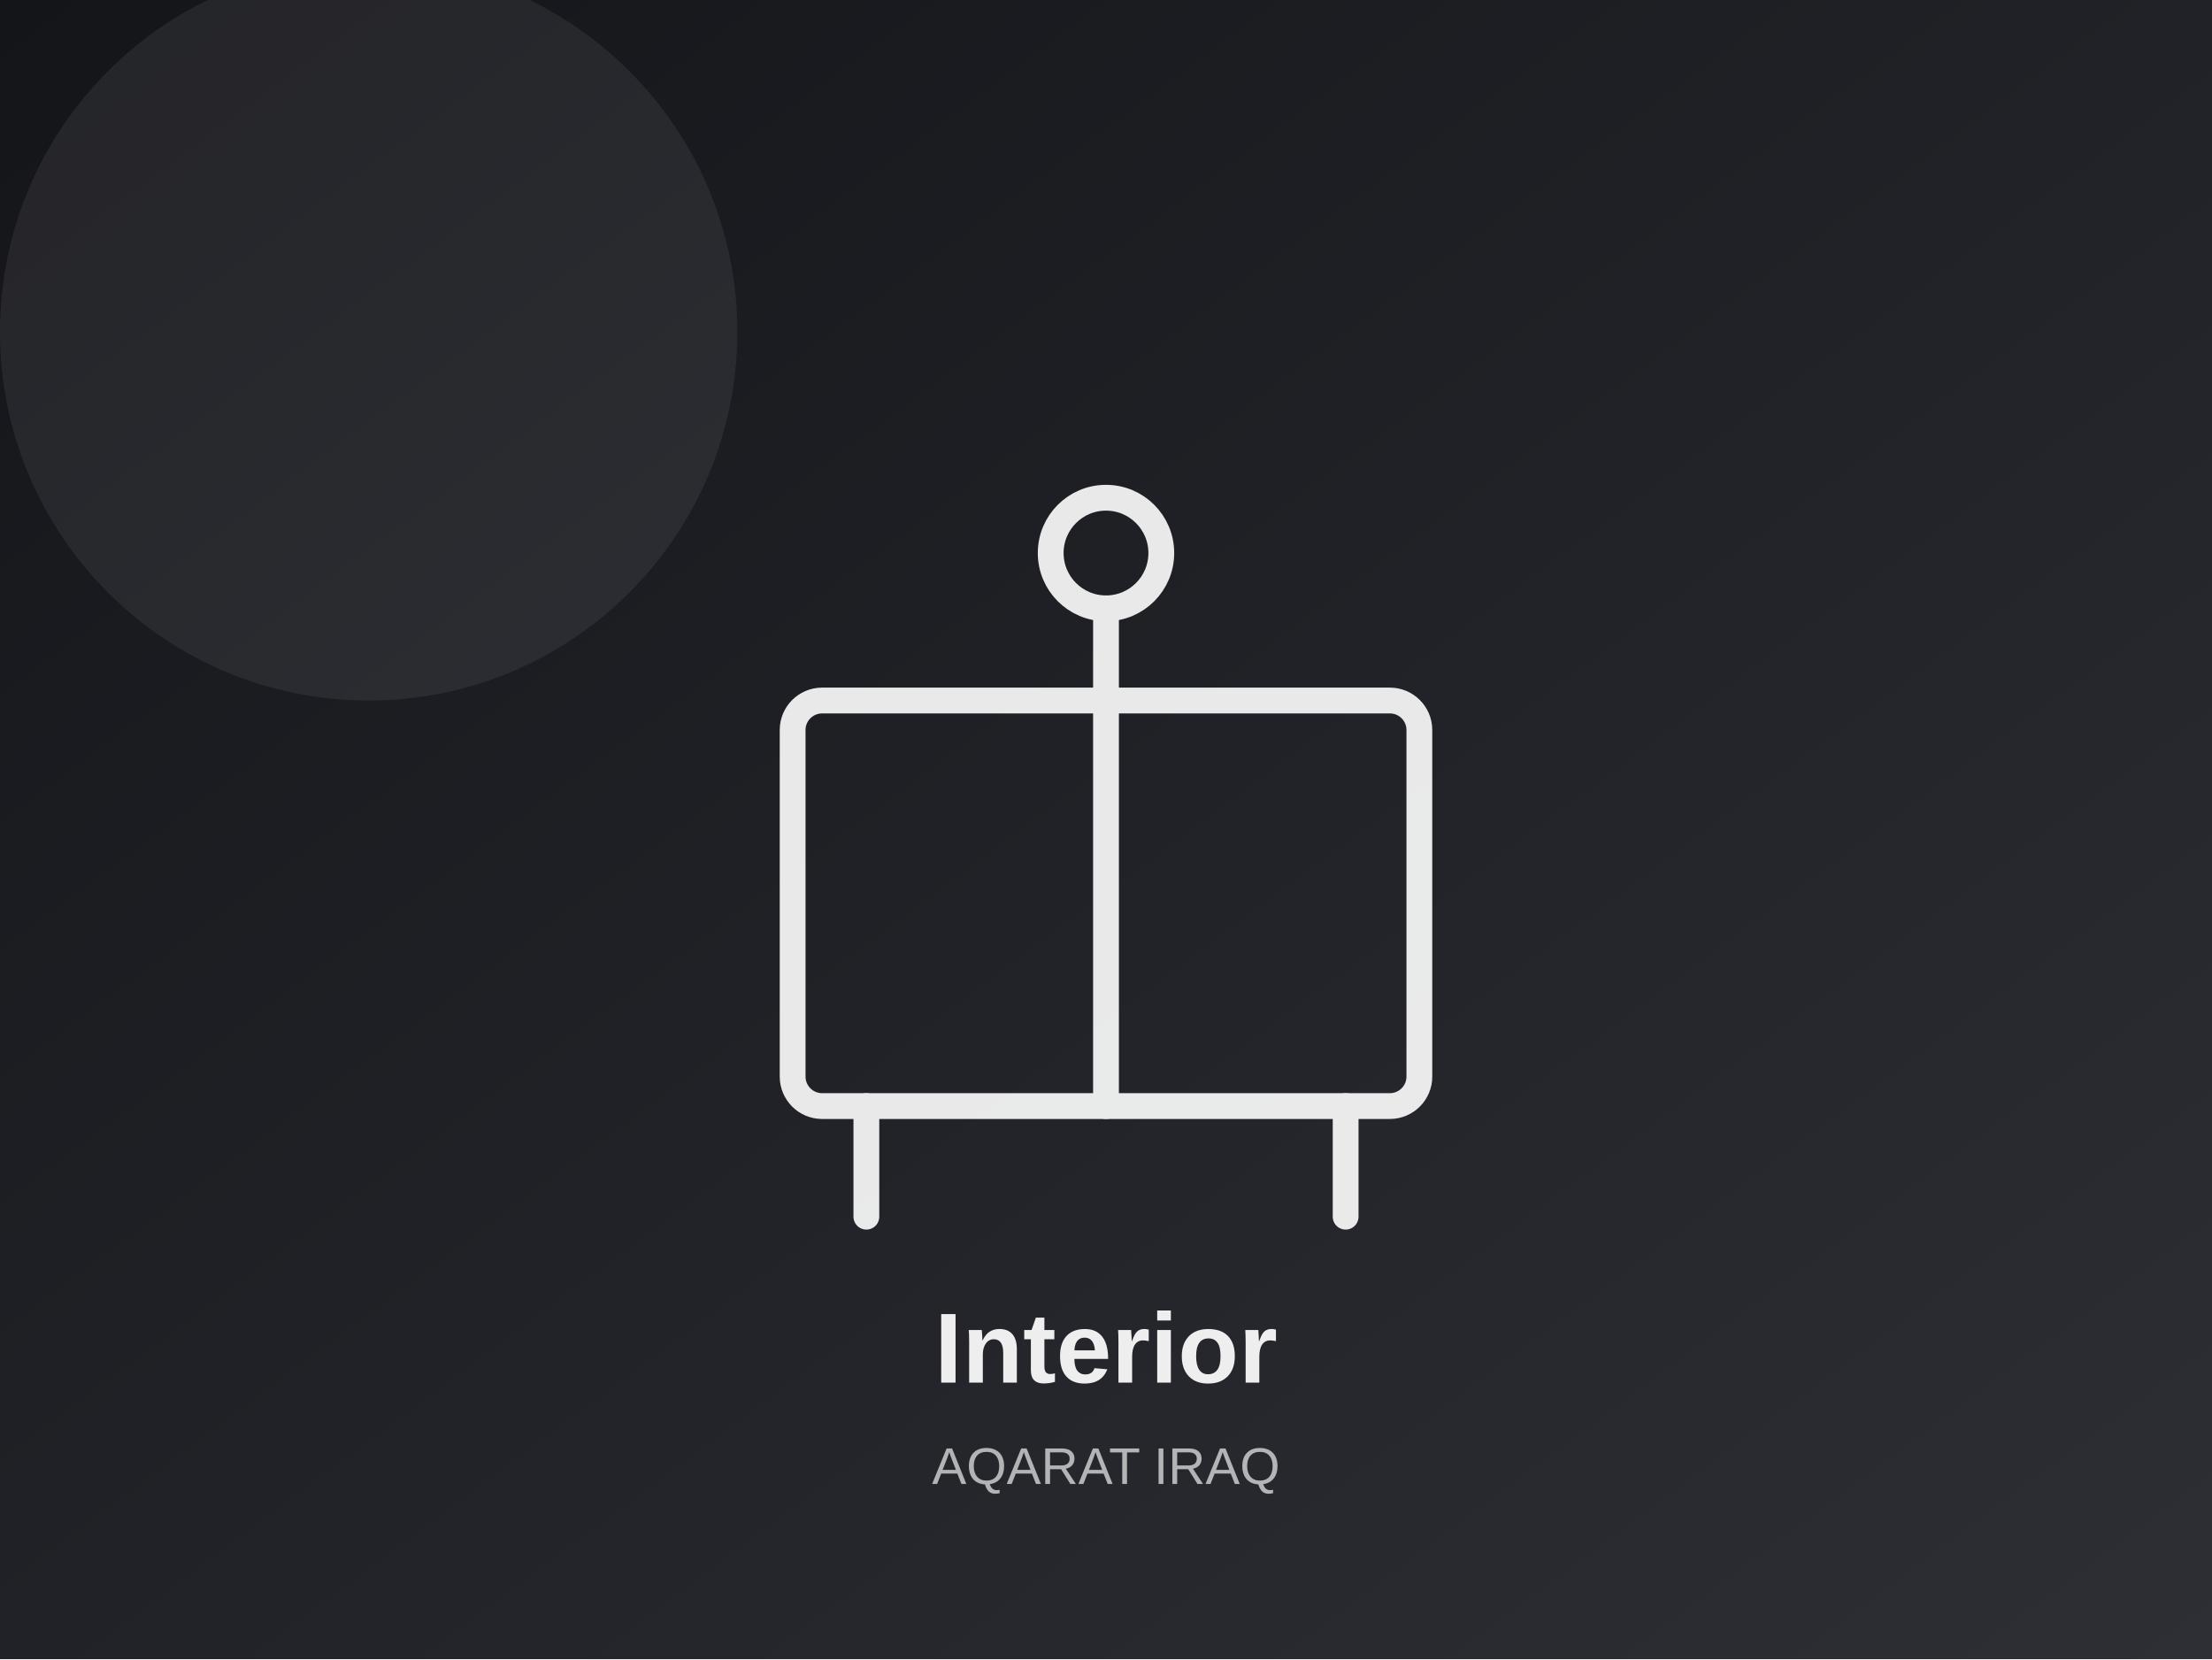
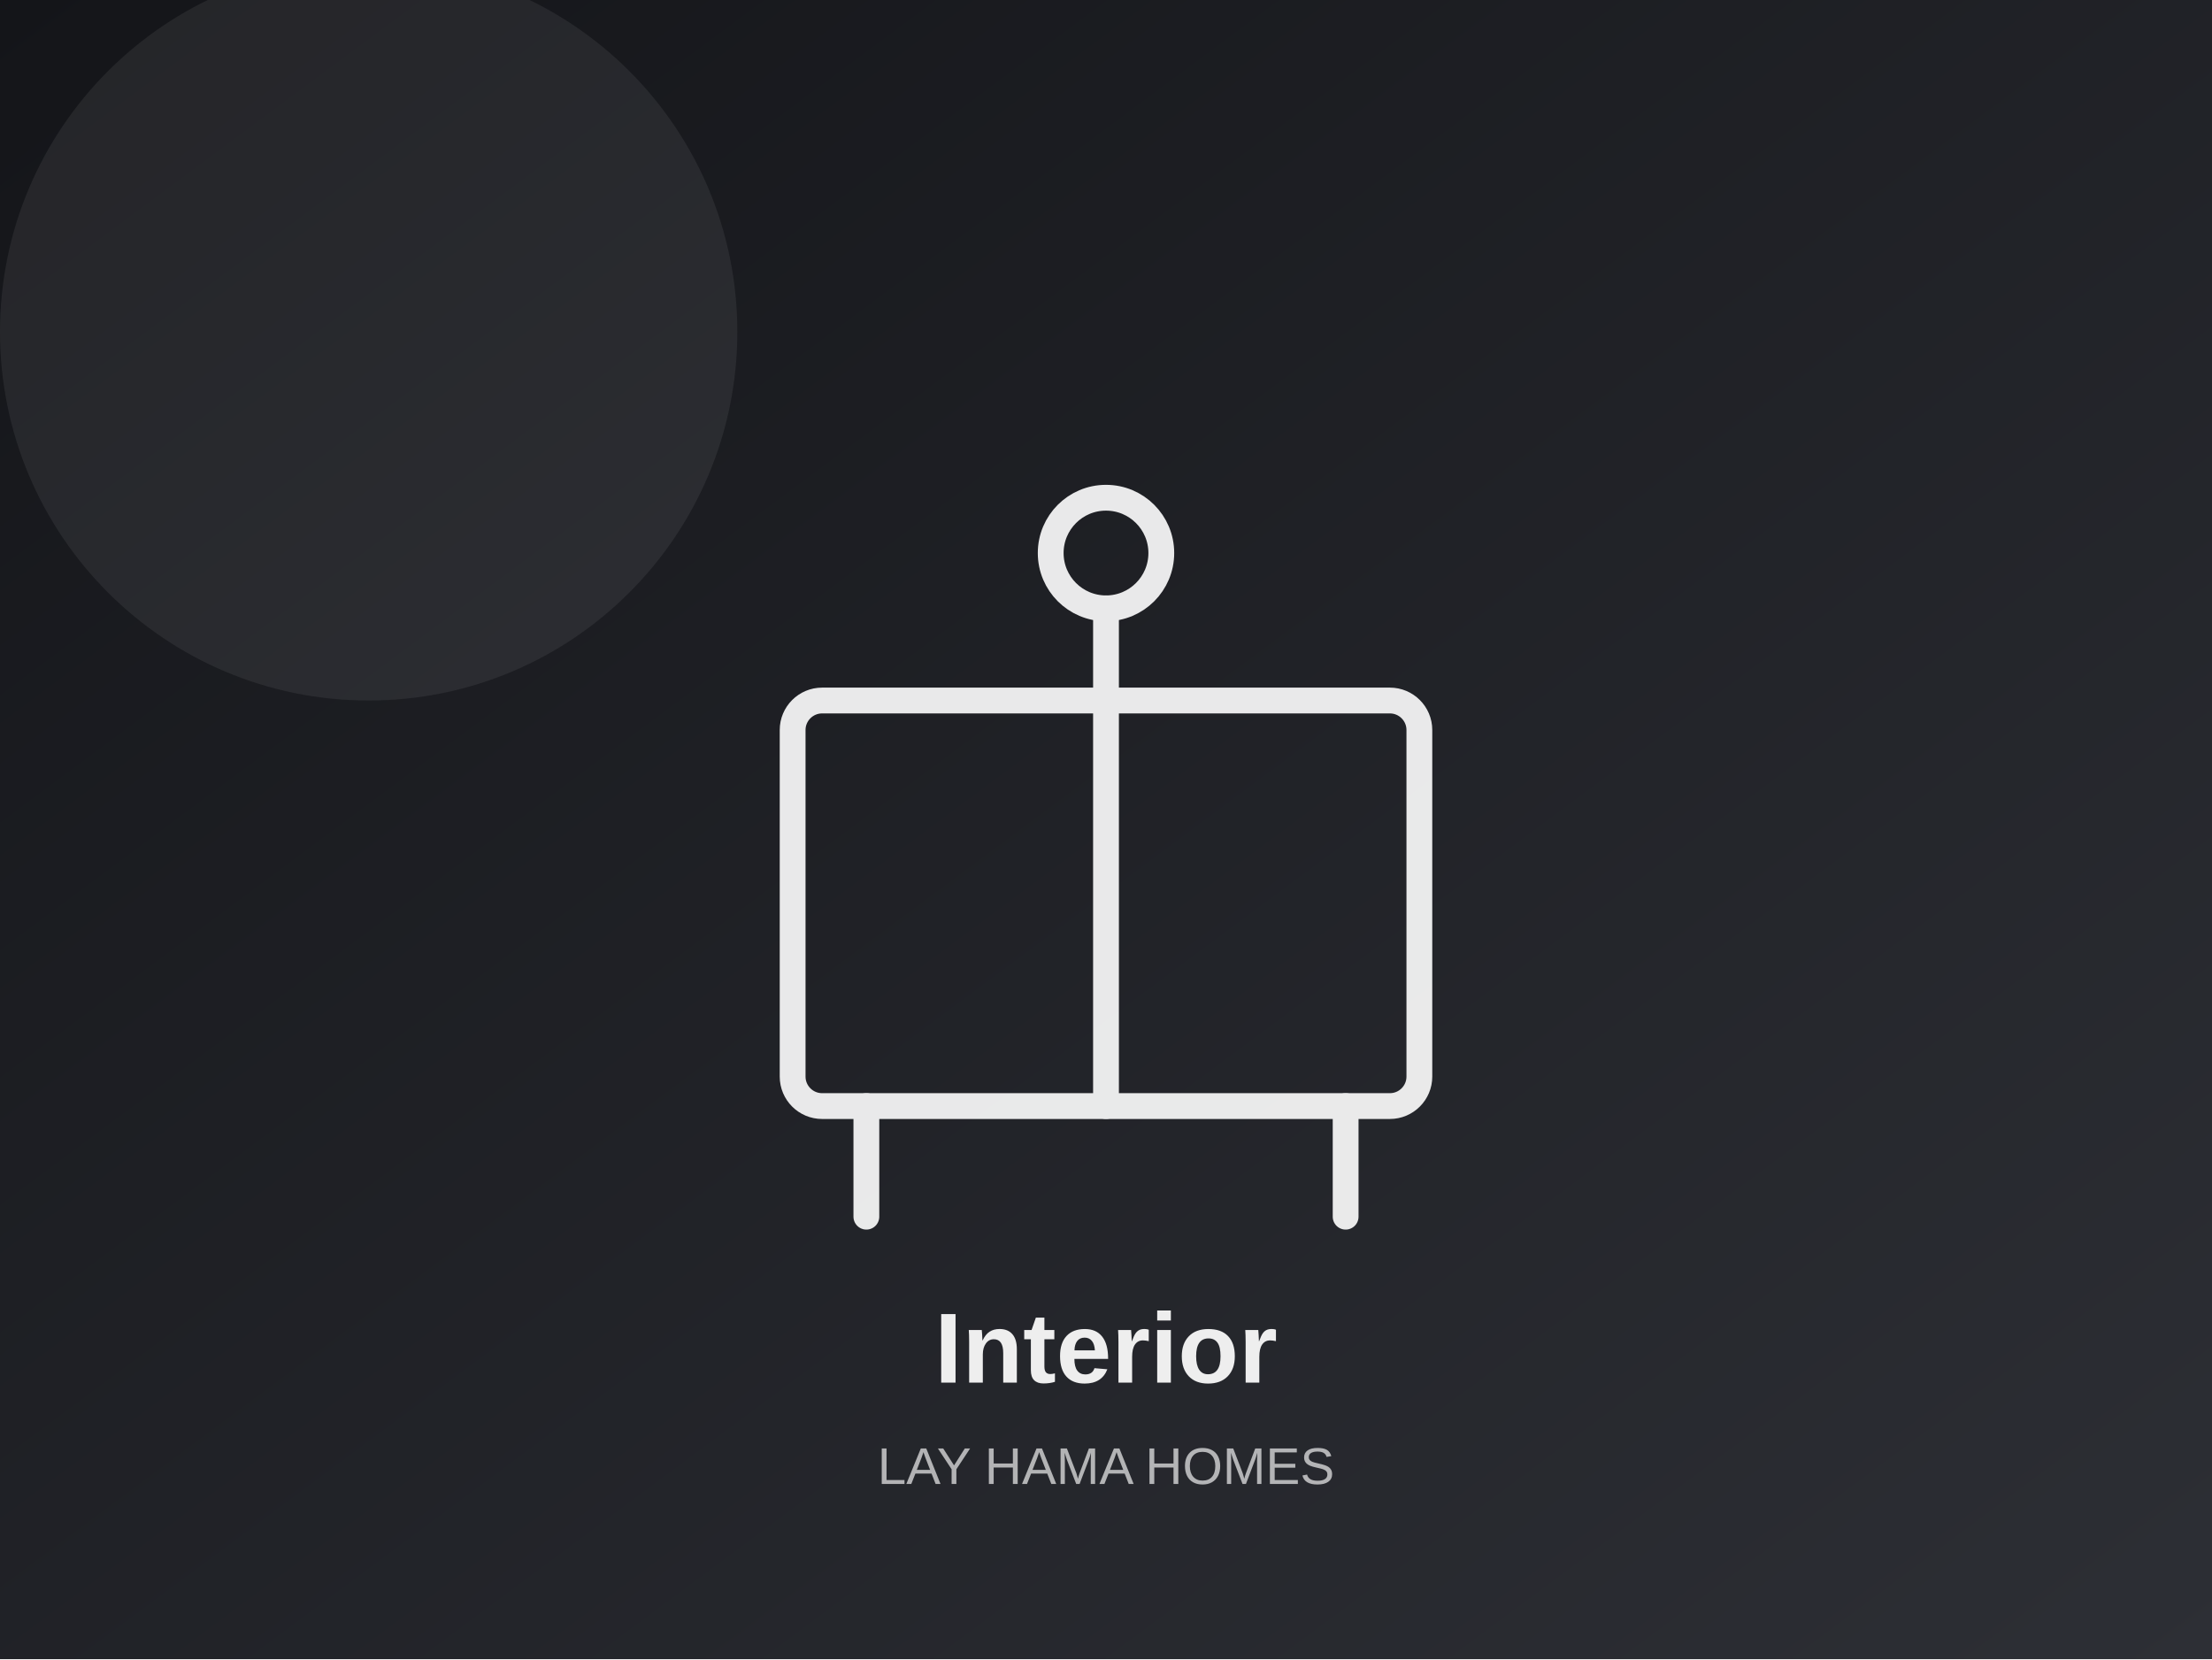
<svg xmlns="http://www.w3.org/2000/svg" viewBox="0 0 1200 900" width="1200" height="900">
  <defs>
    <linearGradient id="g" x1="0" y1="0" x2="1" y2="1">
      <stop offset="0" stop-color="#141519" />
      <stop offset="1" stop-color="#2d2f35" />
    </linearGradient>
  </defs>
  <rect width="1200" height="900" fill="url(#g)" />
  <circle cx="200" cy="180" r="200" fill="#ffffff" opacity="0.07" />
  <g fill="none" stroke="#ffffff" stroke-width="14" stroke-linejoin="round" stroke-linecap="round" opacity="0.9">
    <rect x="430" y="380" width="340" height="220" rx="16" />
    <line x1="600" y1="380" x2="600" y2="600" />
    <path d="M470 600 L470 660 M730 600 L730 660" />
    <circle cx="600" cy="300" r="30" />
    <line x1="600" y1="330" x2="600" y2="380" />
  </g>
  <text x="600" y="750" font-family="Segoe UI, Arial, sans-serif" font-size="54" font-weight="700" fill="#ffffff" text-anchor="middle" opacity="0.92">Interior</text>
-   <text x="600" y="805" font-family="Segoe UI, Arial, sans-serif" font-size="28" fill="#ffffff" text-anchor="middle" opacity="0.65">AQARAT IRAQ</text>
+   <text x="600" y="805" font-family="Segoe UI, Arial, sans-serif" font-size="28" fill="#ffffff" text-anchor="middle" opacity="0.65">LAY HAMA HOMES</text>
</svg>
